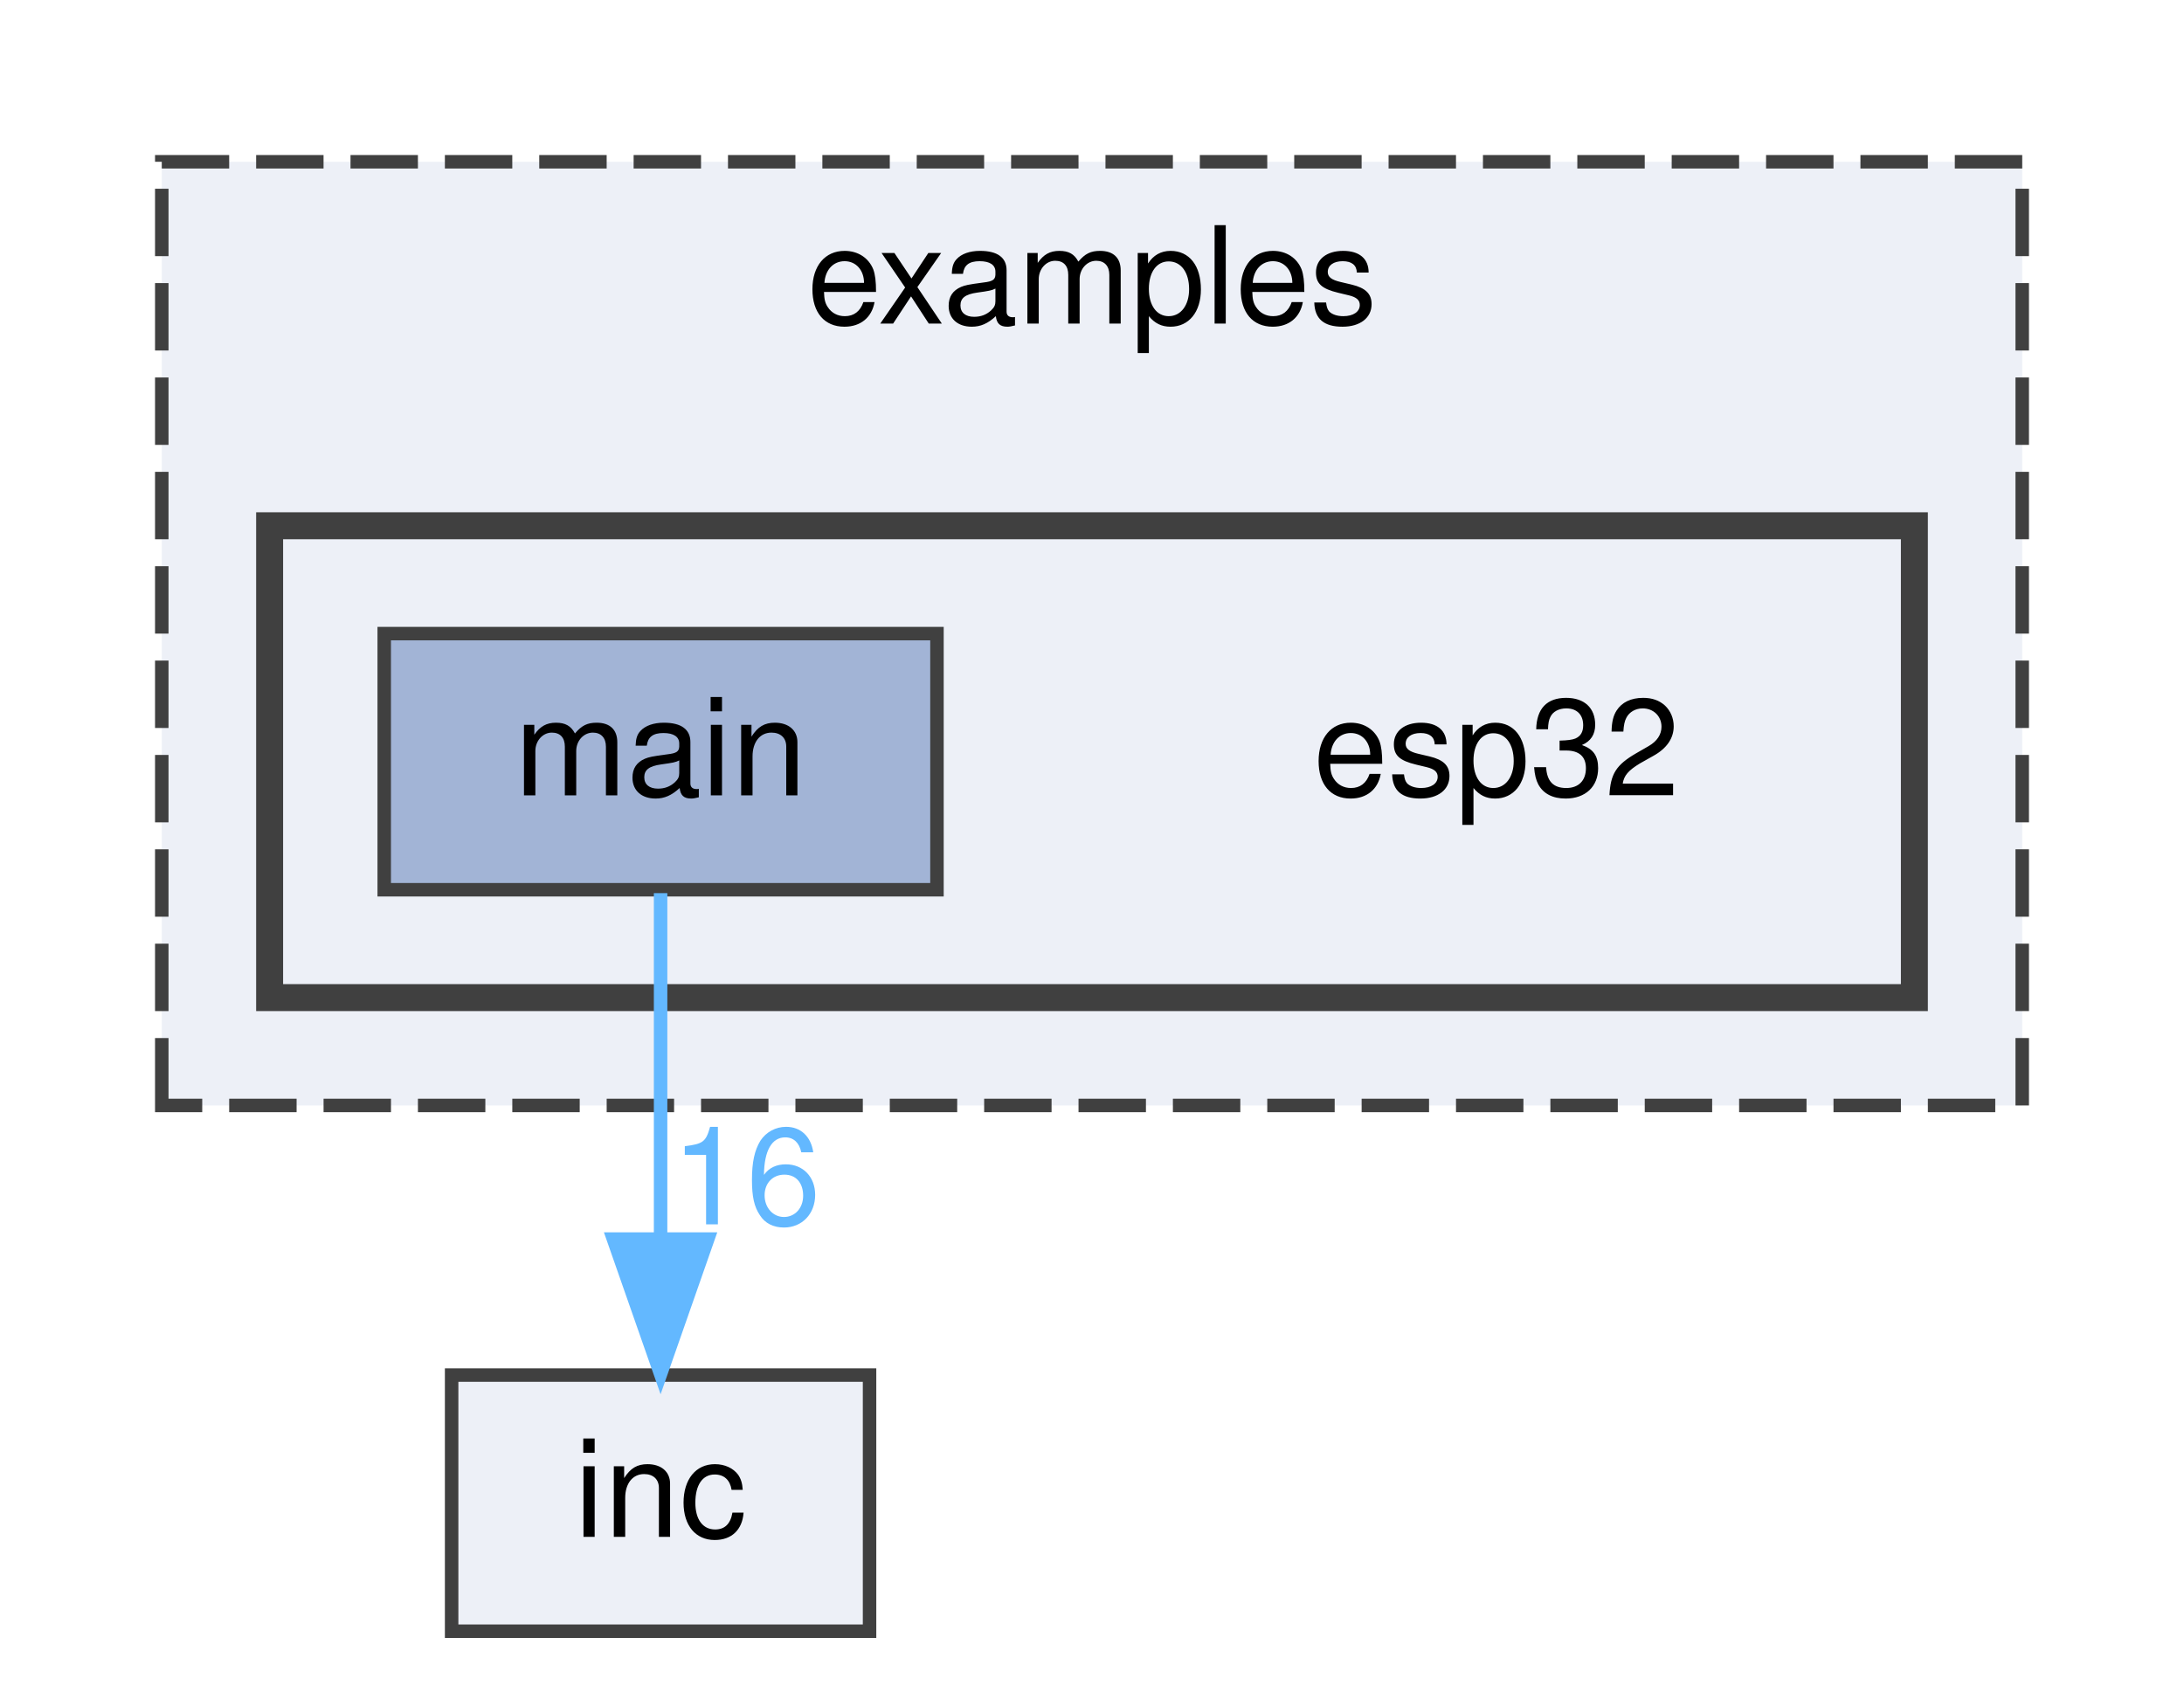
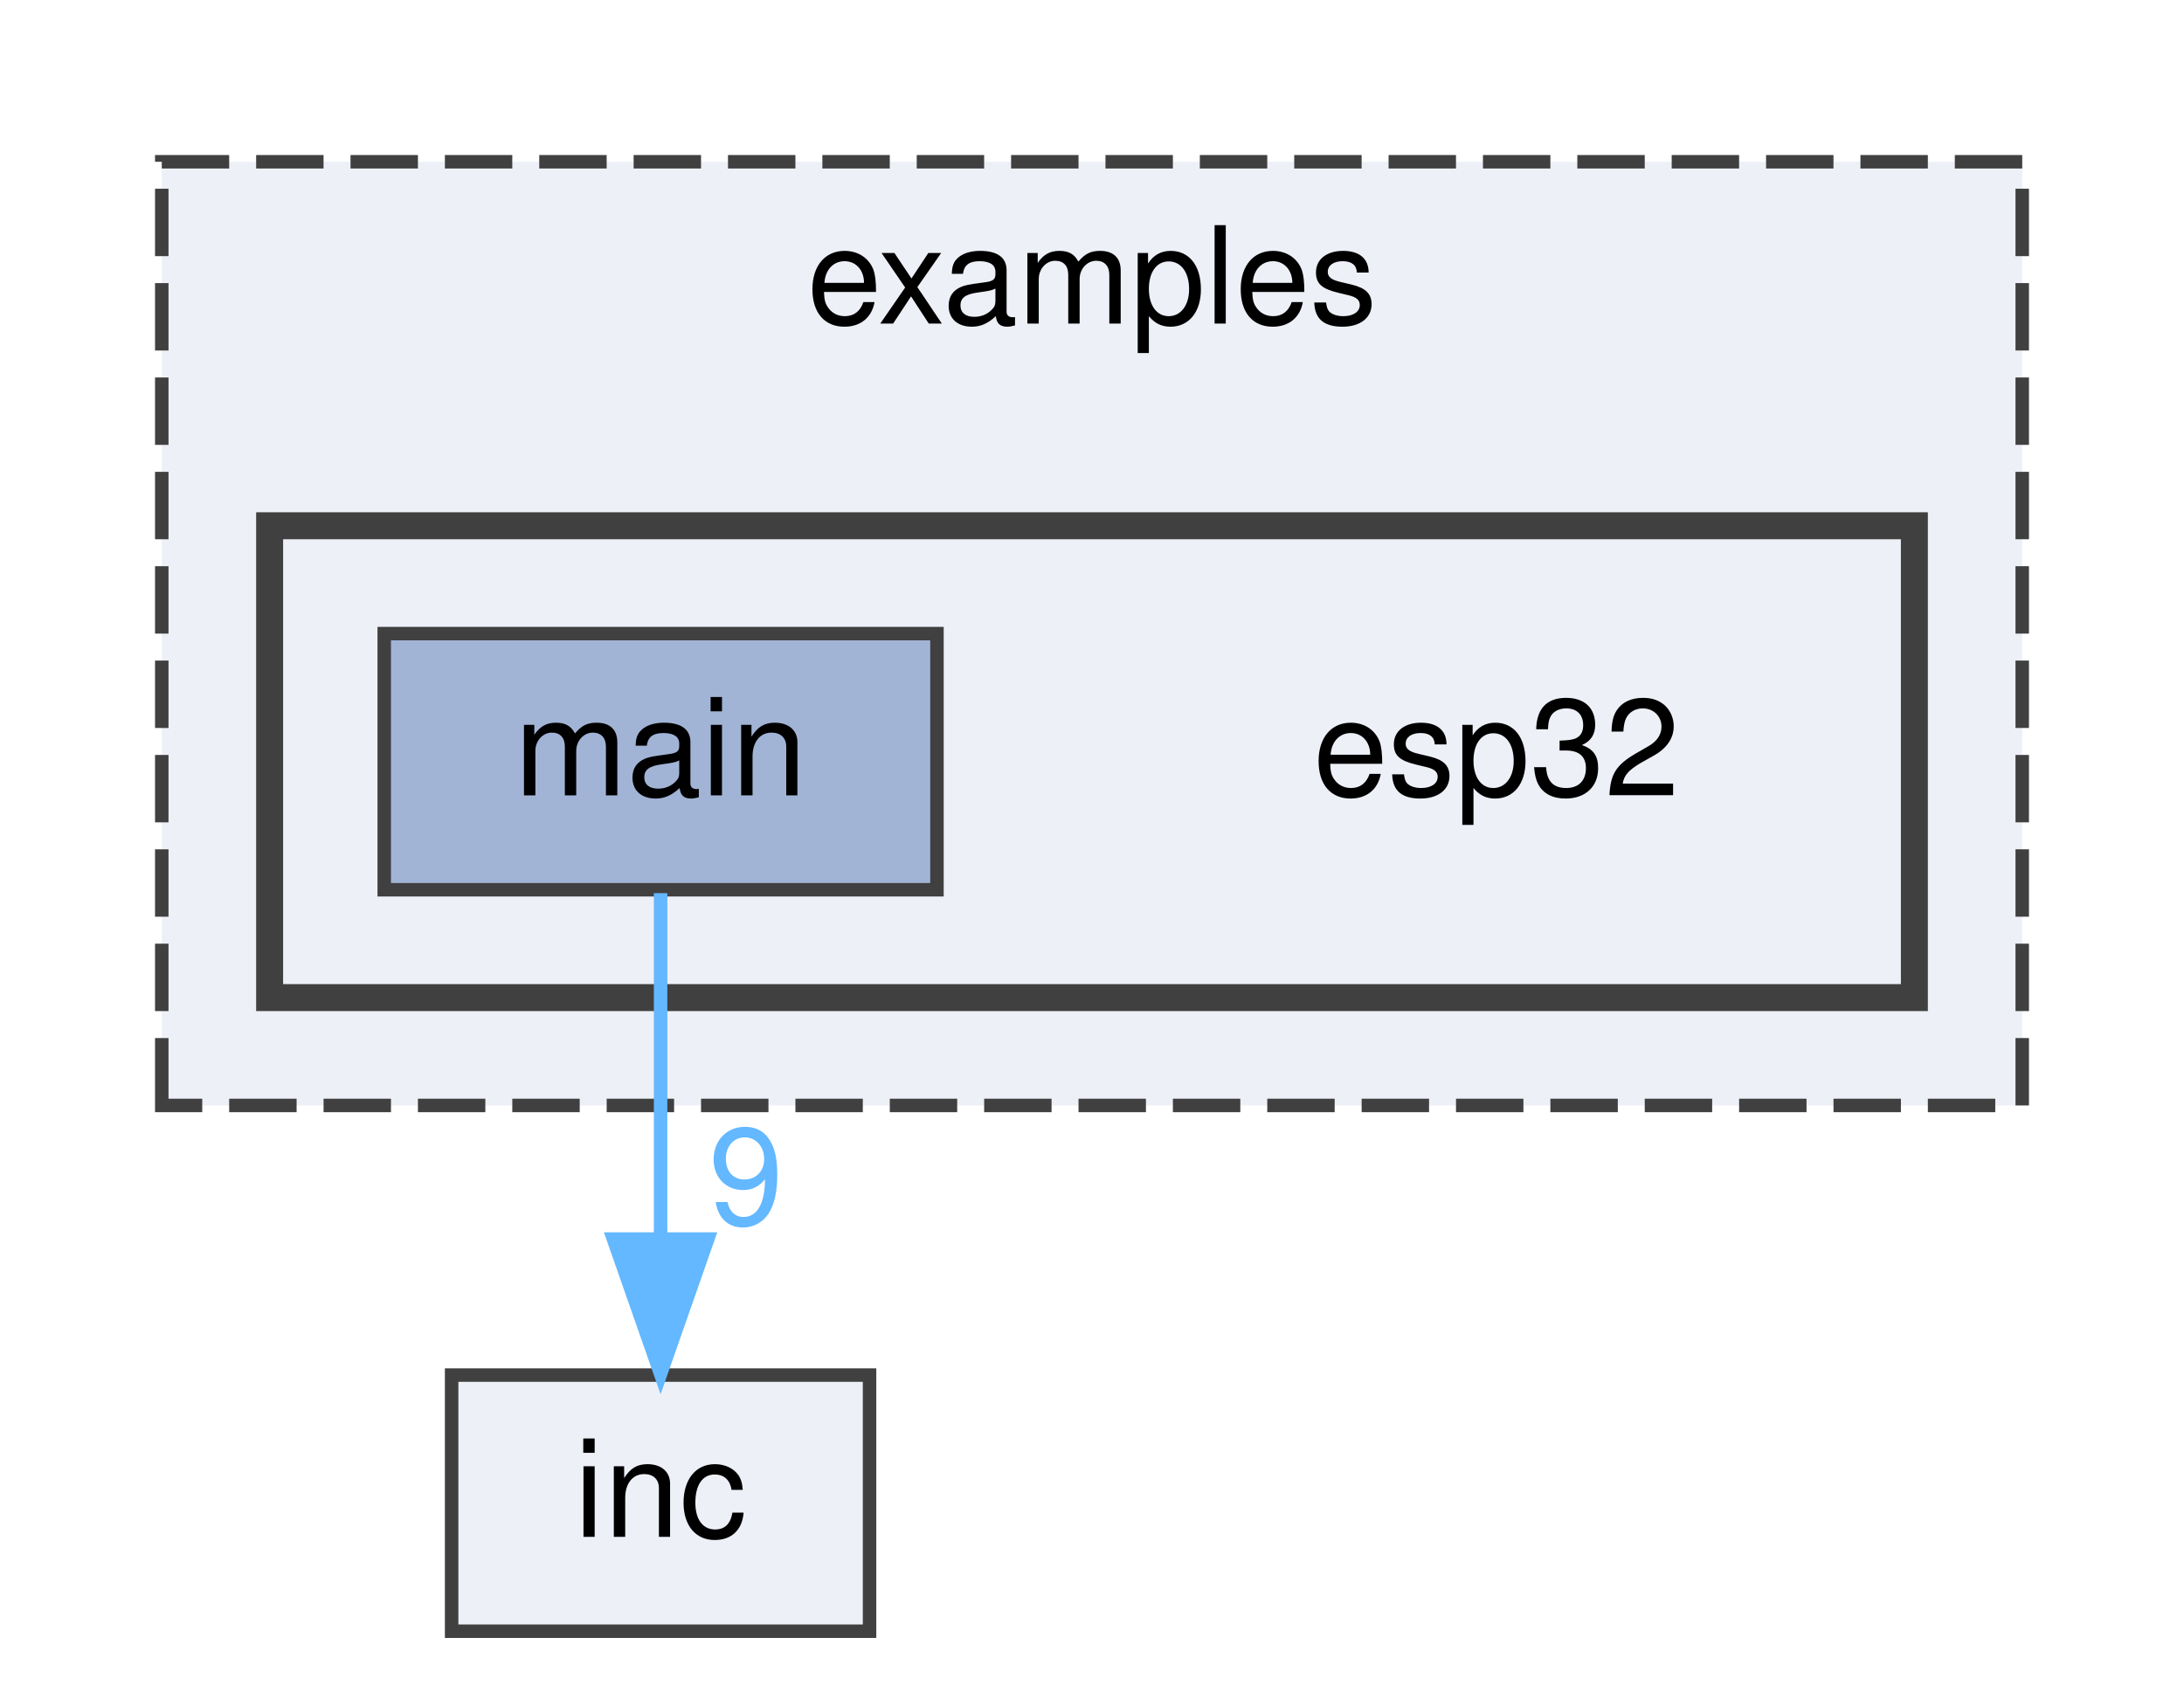
<svg xmlns="http://www.w3.org/2000/svg" xmlns:xlink="http://www.w3.org/1999/xlink" width="162pt" height="125pt" viewBox="0.00 0.00 162.00 125.00">
  <g id="graph0" class="graph" transform="scale(1 1) rotate(0) translate(4 121)">
    <g id="clust1" class="cluster">
      <g id="a_clust1">
        <a xlink:href="dir_d28a4824dc47e487b107a5db32ef43c4.html" target="_top" xlink:title="examples">
          <polygon fill="#edf0f7" stroke="#404040" stroke-dasharray="5,2" points="8,-39 8,-109 146,-109 146,-39 8,-39" />
          <text text-anchor="middle" x="77" y="-97" font-family="Helvetica,sans-Serif" font-size="10.00">examples</text>
        </a>
      </g>
    </g>
    <g id="clust2" class="cluster">
      <g id="a_clust2">
        <a xlink:href="dir_74be4f6a8c360206df72b1bb4057fb39.html" target="_top">
          <polygon fill="#edf0f7" stroke="#404040" stroke-width="2" points="16,-47 16,-82 138,-82 138,-47 16,-47" />
        </a>
      </g>
    </g>
    <g id="node1" class="node">
      <text text-anchor="middle" x="107" y="-62" font-family="Helvetica,sans-Serif" font-size="10.00">esp32</text>
    </g>
    <g id="node2" class="node">
      <g id="a_node2">
        <a xlink:href="dir_7751913d9073a449937b5bcfd50bf3a6.html" target="_top" xlink:title="main">
          <polygon fill="#a2b4d6" stroke="#404040" points="65.5,-74 24.5,-74 24.5,-55 65.5,-55 65.5,-74" />
          <text text-anchor="middle" x="45" y="-62" font-family="Helvetica,sans-Serif" font-size="10.00">main</text>
        </a>
      </g>
    </g>
    <g id="node3" class="node">
      <g id="a_node3">
        <a xlink:href="dir_bfccd401955b95cf8c75461437045ac0.html" target="_top" xlink:title="inc">
          <polygon fill="#edf0f7" stroke="#404040" points="60.5,-19 29.5,-19 29.5,0 60.5,0 60.5,-19" />
          <text text-anchor="middle" x="45" y="-7" font-family="Helvetica,sans-Serif" font-size="10.00">inc</text>
        </a>
      </g>
    </g>
    <g id="edge1" class="edge">
      <g id="a_edge1">
        <a xlink:href="dir_000003_000002.html" target="_top">
          <path fill="none" stroke="#63b8ff" d="M45,-54.75C45,-47.8 45,-37.85 45,-29.13" />
          <polygon fill="#63b8ff" stroke="#63b8ff" points="48.5,-29.09 45,-19.09 41.5,-29.09 48.5,-29.09" />
        </a>
      </g>
      <g id="a_edge1-headlabel">
-         <a xlink:href="dir_000003_000002.html" target="_top" xlink:title="16">
-           <text text-anchor="middle" x="51.34" y="-30.18" font-family="Helvetica,sans-Serif" font-size="10.00" fill="#63b8ff">16</text>
+         <a xlink:href="dir_000003_000002.html" target="_top" xlink:title="9">
+           <text text-anchor="middle" x="51.34" y="-30.18" font-family="Helvetica,sans-Serif" font-size="10.00" fill="#63b8ff">9</text>
        </a>
      </g>
    </g>
  </g>
</svg>
